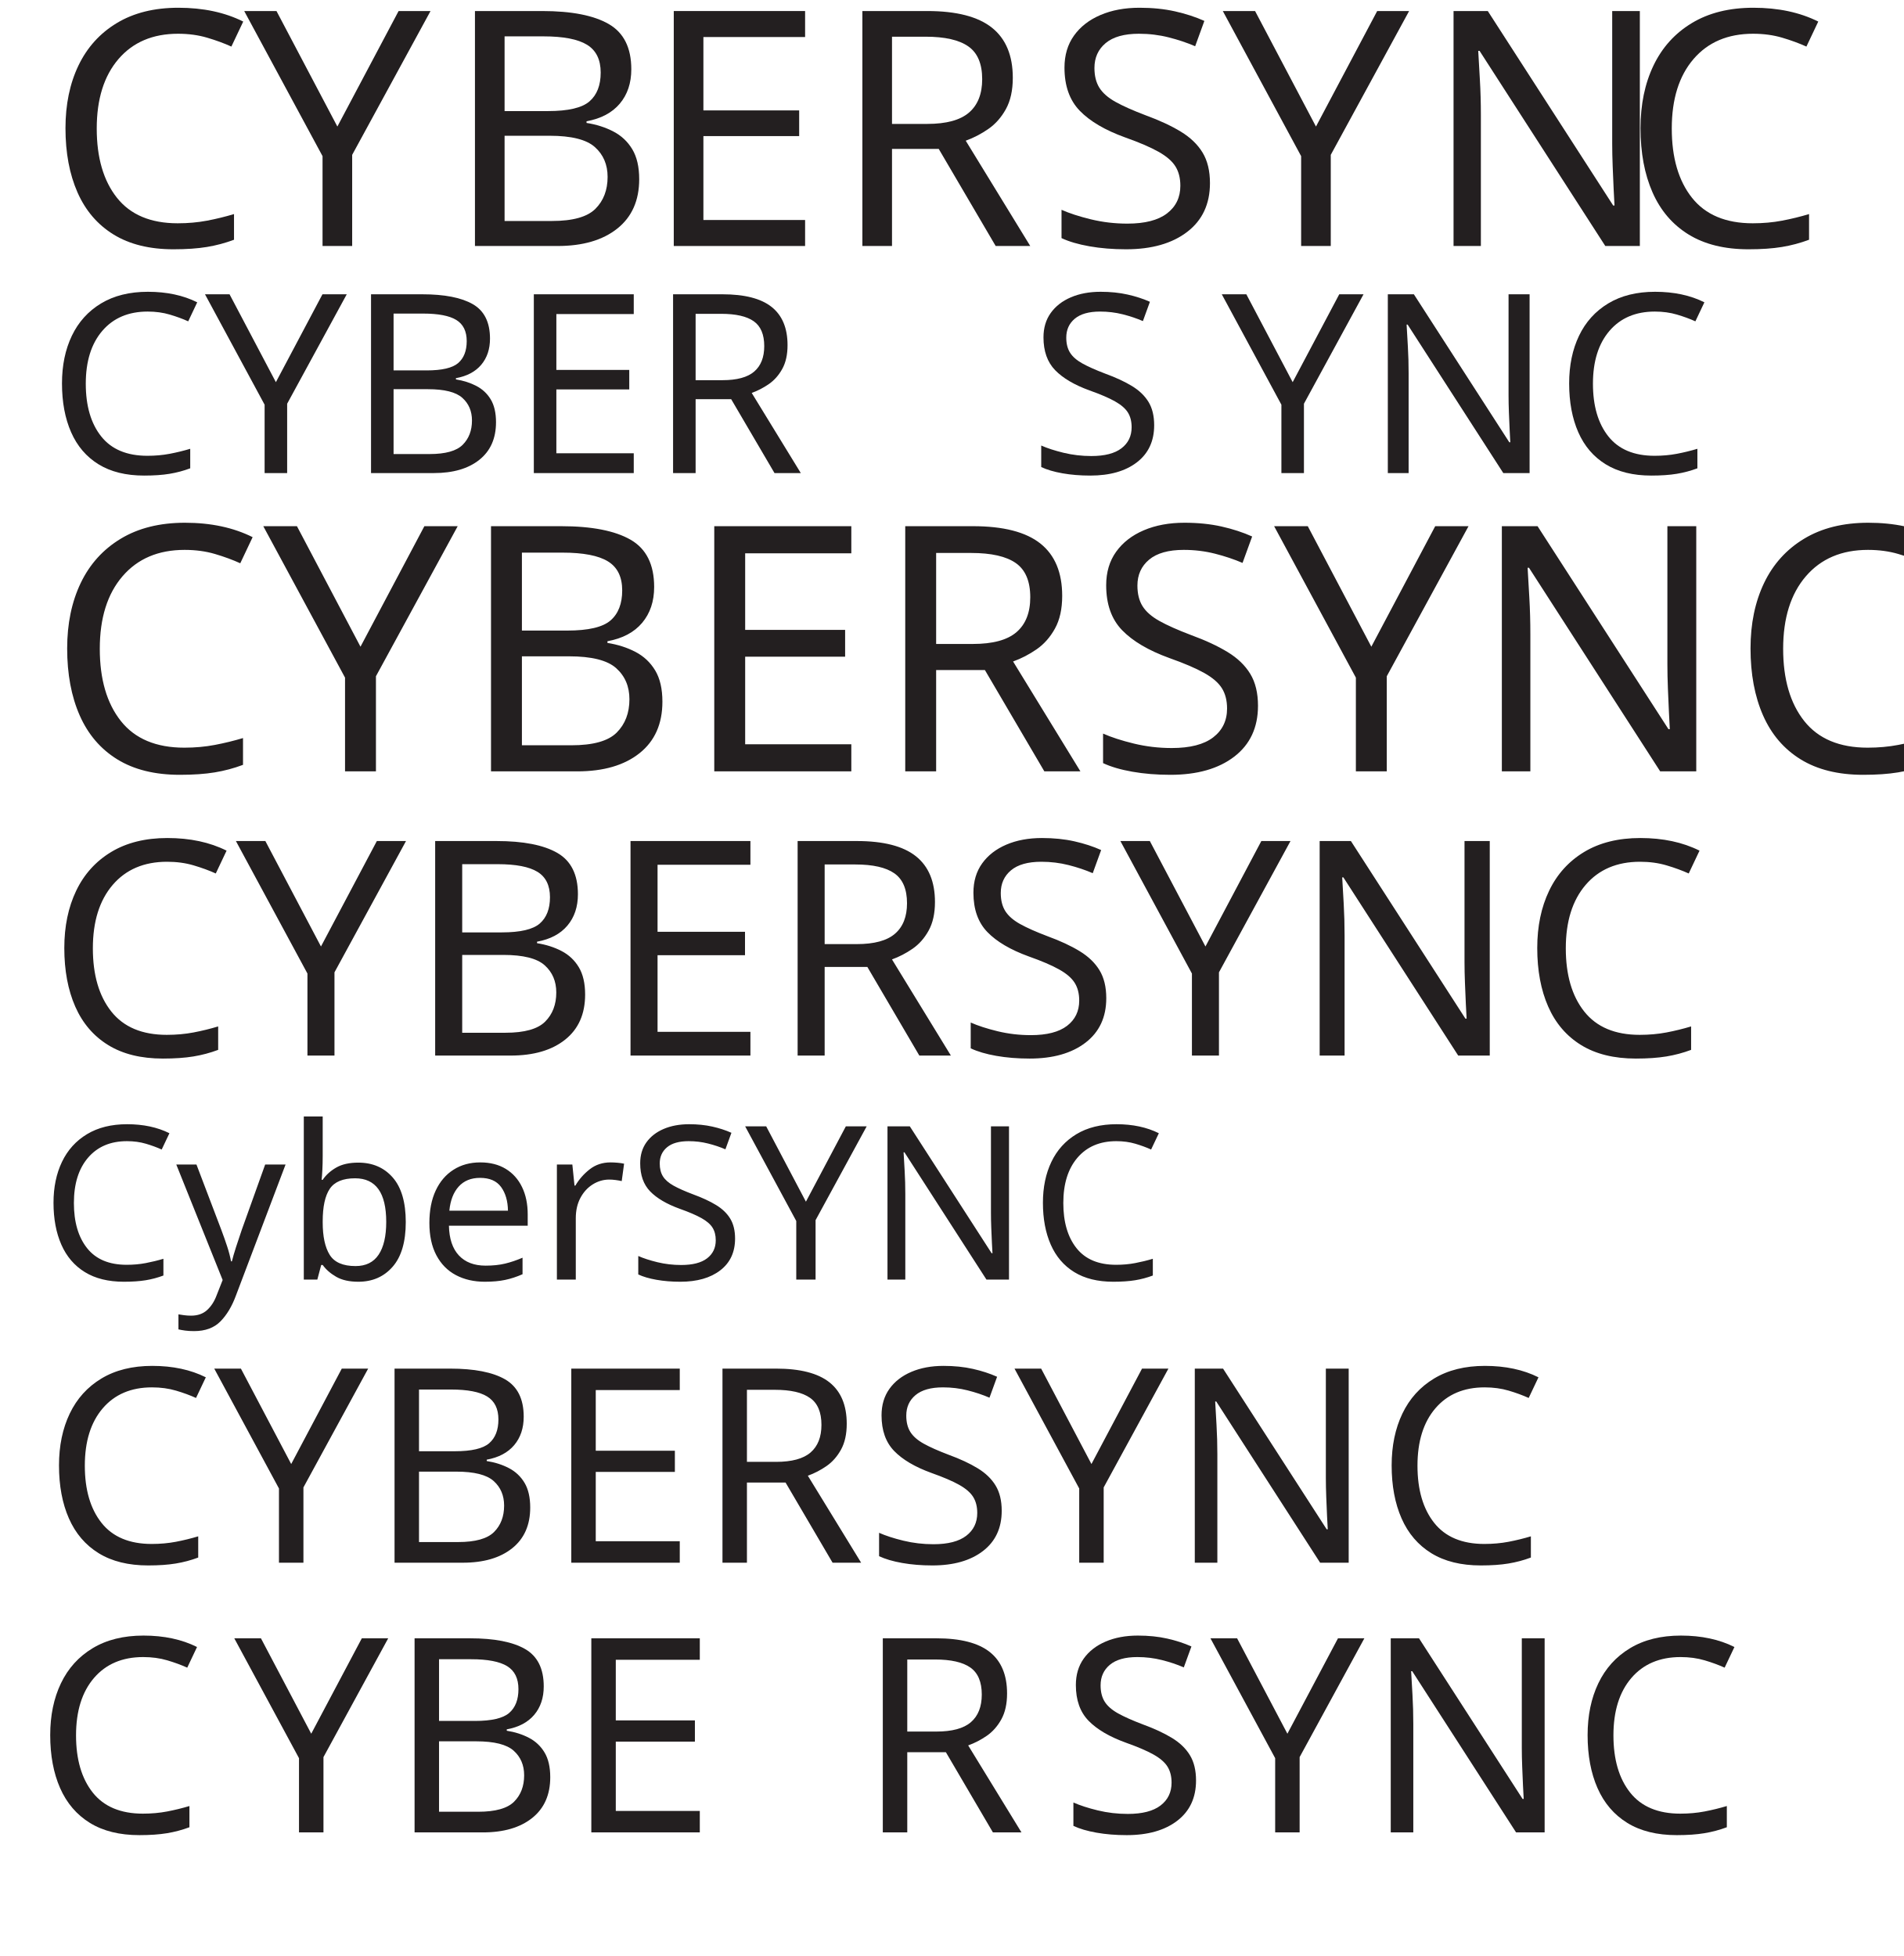
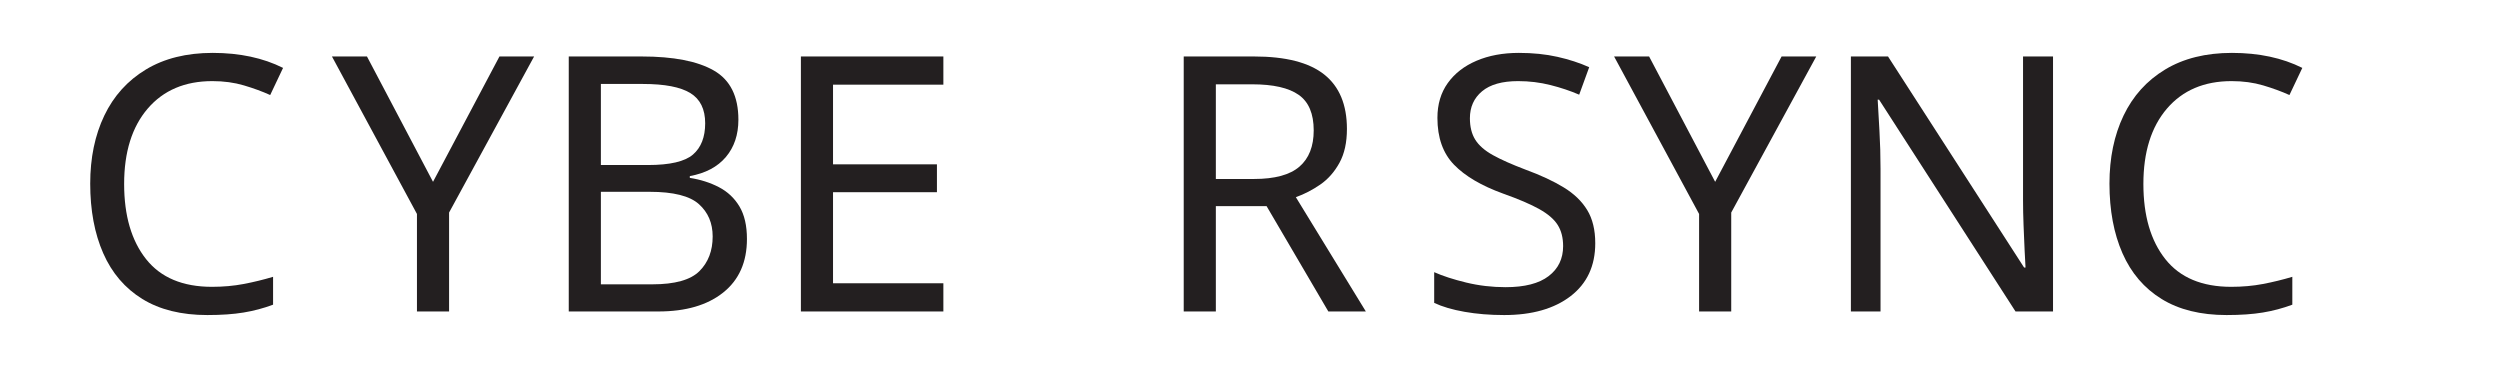
- <svg xmlns="http://www.w3.org/2000/svg" id="Layer_2" viewBox="0 0 1330.32 1367.05">
+ <svg xmlns="http://www.w3.org/2000/svg" id="Layer_2" version="1.1" viewBox="0 0 1330 200">
  <defs>
-     <style>.cls-1{font-family:Namso, Namso;font-size:240px;}.cls-1,.cls-2,.cls-3,.cls-4,.cls-5,.cls-6,.cls-7{fill:#231f20;}.cls-2{font-family:BigCaslon-Medium, 'Big Caslon';font-weight:500;}.cls-2,.cls-5{font-size:190px;}.cls-8{letter-spacing:.05em;}.cls-9{letter-spacing:0em;}.cls-10{letter-spacing:0em;}.cls-11{letter-spacing:.04em;}.cls-12{letter-spacing:-.02em;}.cls-3{font-family:SinhalaMN, 'Sinhala MN';font-size:210px;}.cls-4{font-family:Audiowide-Regular, Audiowide;font-size:175px;}.cls-5{font-family:BubbbleGumRegular, 'Bubbble Gum';}.cls-6{font-family:Sentex-Regular, Sentex;font-size:150px;}.cls-13{letter-spacing:-.05em;}.cls-14{letter-spacing:-.01em;}.cls-15{letter-spacing:-.02em;}.cls-16{letter-spacing:-.01em;}.cls-17{letter-spacing:0em;}.cls-18{letter-spacing:0em;}.cls-7{font-family:Mecha-Grunge, 'Mecha Grunge';font-size:230px;}</style>
+     <style>
+       .st0 {
+         letter-spacing: 0em;
+       }
+ 
+       .st0, .st1, .st2, .st3, .st4, .st5, .st6, .st7, .st8, .st9 {
+         isolation: isolate;
+       }
+ 
+       .st0, .st1, .st2, .st4, .st5, .st6, .st7, .st8, .st9 {
+         fill: #231f20;
+       }
+ 
+       .st0, .st2, .st8 {
+         font-family: Mecha-Grunge, 'Mecha Grunge';
+         font-size: 230px;
+       }
+ 
+       .st1 {
+         font-family: Namso, Namso;
+         font-size: 240px;
+       }
+ 
+       .st4 {
+         font-family: Sentex-Regular, Sentex;
+         font-size: 150px;
+       }
+ 
+       .st5 {
+         font-family: BubbbleGumRegular, 'Bubbble Gum';
+       }
+ 
+       .st5, .st7 {
+         font-size: 190px;
+       }
+ 
+       .st6 {
+         font-family: Audiowide-Regular, Audiowide;
+         font-size: 175px;
+       }
+ 
+       .st7 {
+         font-family: BigCaslon-Medium, 'Big Caslon';
+         font-weight: 500;
+       }
+ 
+       .st8 {
+         letter-spacing: 0em;
+       }
+ 
+       .st9 {
+         font-family: SinhalaMN, 'Sinhala MN';
+         font-size: 210px;
+       }
+     </style>
  </defs>
-   <text class="cls-7" transform="translate(31.72 171.93)">
-     <tspan class="cls-14" x="0" y="0">C</tspan>
-     <tspan class="cls-17" x="138.92" y="0">Y</tspan>
-     <tspan class="cls-9" x="277.84" y="0">B</tspan>
-     <tspan class="cls-15" x="416.76" y="0">E</tspan>
-     <tspan class="cls-11" x="548.55" y="0">R</tspan>
-     <tspan class="cls-8" x="698.28" y="0">S</tspan>
-     <tspan class="cls-17" x="822.71" y="0">Y</tspan>
-     <tspan class="cls-10" x="961.63" y="0">N</tspan>
-     <tspan x="1100.55" y="0">C</tspan>
-   </text>
-   <text class="cls-4" transform="translate(32.64 330.63)">
-     <tspan x="0" y="0">CYBER</tspan>
-     <tspan class="cls-18" x="685.99" y="0">S</tspan>
-     <tspan x="821.08" y="0">YNC</tspan>
-   </text>
-   <text class="cls-1" transform="translate(32.29 539.11)">
-     <tspan x="0" y="0">CYBERSYNC</tspan>
-   </text>
-   <text class="cls-3" transform="translate(32.12 737.74)">
-     <tspan x="0" y="0">CYBERSYNC</tspan>
-   </text>
-   <text class="cls-6" transform="translate(28.23 894.31)">
-     <tspan x="0" y="0">CyberSYNC</tspan>
-   </text>
-   <text class="cls-2" transform="translate(29.63 1092.18)">
-     <tspan x="0" y="0">CYBERSYNC</tspan>
-   </text>
-   <text class="cls-5" transform="translate(23.49 1280.67)">
-     <tspan class="cls-12" x="0" y="0">C</tspan>
-     <tspan x="140.22" y="0">YBE</tspan>
-     <tspan class="cls-16" x="574.93" y="0">R</tspan>
-     <tspan class="cls-13" x="716.86" y="0">S</tspan>
-     <tspan x="822.31" y="0">YNC</tspan>
-   </text>
+   <g class="st3">
+     <text class="st2" transform="translate(47.8 -269.7)">
+       <tspan x="0" y="0">C</tspan>
+     </text>
+     <text class="st2" transform="translate(186.7 -269.7)">
+       <tspan x="0" y="0">Y</tspan>
+     </text>
+     <text class="st2" transform="translate(325.6 -269.7)">
+       <tspan x="0" y="0">B</tspan>
+     </text>
+     <text class="st2" transform="translate(464.6 -269.7)">
+       <tspan x="0" y="0">E</tspan>
+     </text>
+     <text class="st8" transform="translate(596.3 -269.7)">
+       <tspan x="0" y="0">R</tspan>
+     </text>
+     <text class="st0" transform="translate(746.1 -269.7)">
+       <tspan x="0" y="0">S</tspan>
+     </text>
+     <text class="st2" transform="translate(870.5 -269.7)">
+       <tspan x="0" y="0">Y</tspan>
+     </text>
+     <text class="st2" transform="translate(1009.4 -269.7)">
+       <tspan x="0" y="0">N</tspan>
+     </text>
+     <text class="st2" transform="translate(1148.3 -269.7)">
+       <tspan x="0" y="0">C</tspan>
+     </text>
+   </g>
+   <g class="st3">
+     <text class="st6" transform="translate(1400.7 -279)">
+       <tspan x="0" y="0">CYBER</tspan>
+     </text>
+     <text class="st6" transform="translate(2086.7 -279)">
+       <tspan x="0" y="0">S</tspan>
+     </text>
+     <text class="st6" transform="translate(2221.8 -279)">
+       <tspan x="0" y="0">YNC</tspan>
+     </text>
+   </g>
+   <g class="st3">
+     <text class="st1" transform="translate(2751.4 -258.9)">
+       <tspan x="0" y="0">CYBERSYNC</tspan>
+     </text>
+   </g>
+   <g class="st3">
+     <text class="st9" transform="translate(42.7 -58.2)">
+       <tspan x="0" y="0">CYBERSYNC</tspan>
+     </text>
+   </g>
+   <g class="st3">
+     <text class="st4" transform="translate(1391 -70.5)">
+       <tspan x="0" y="0">CyberSYNC</tspan>
+     </text>
+   </g>
+   <g class="st3">
+     <text class="st7" transform="translate(2746.7 -54.8)">
+       <tspan x="0" y="0">CYBERSYNC</tspan>
+     </text>
+   </g>
+   <g class="st3">
+     <text class="st5" transform="translate(36.4 165.7)">
+       <tspan x="0" y="0">C</tspan>
+     </text>
+     <text class="st5" transform="translate(176.6 165.7)">
+       <tspan x="0" y="0">YBE</tspan>
+     </text>
+     <text class="st5" transform="translate(611.3 165.7)">
+       <tspan x="0" y="0">R</tspan>
+     </text>
+     <text class="st5" transform="translate(753.3 165.7)">
+       <tspan x="0" y="0">S</tspan>
+     </text>
+     <text class="st5" transform="translate(858.7 165.7)">
+       <tspan x="0" y="0">YNC</tspan>
+     </text>
+   </g>
</svg>
